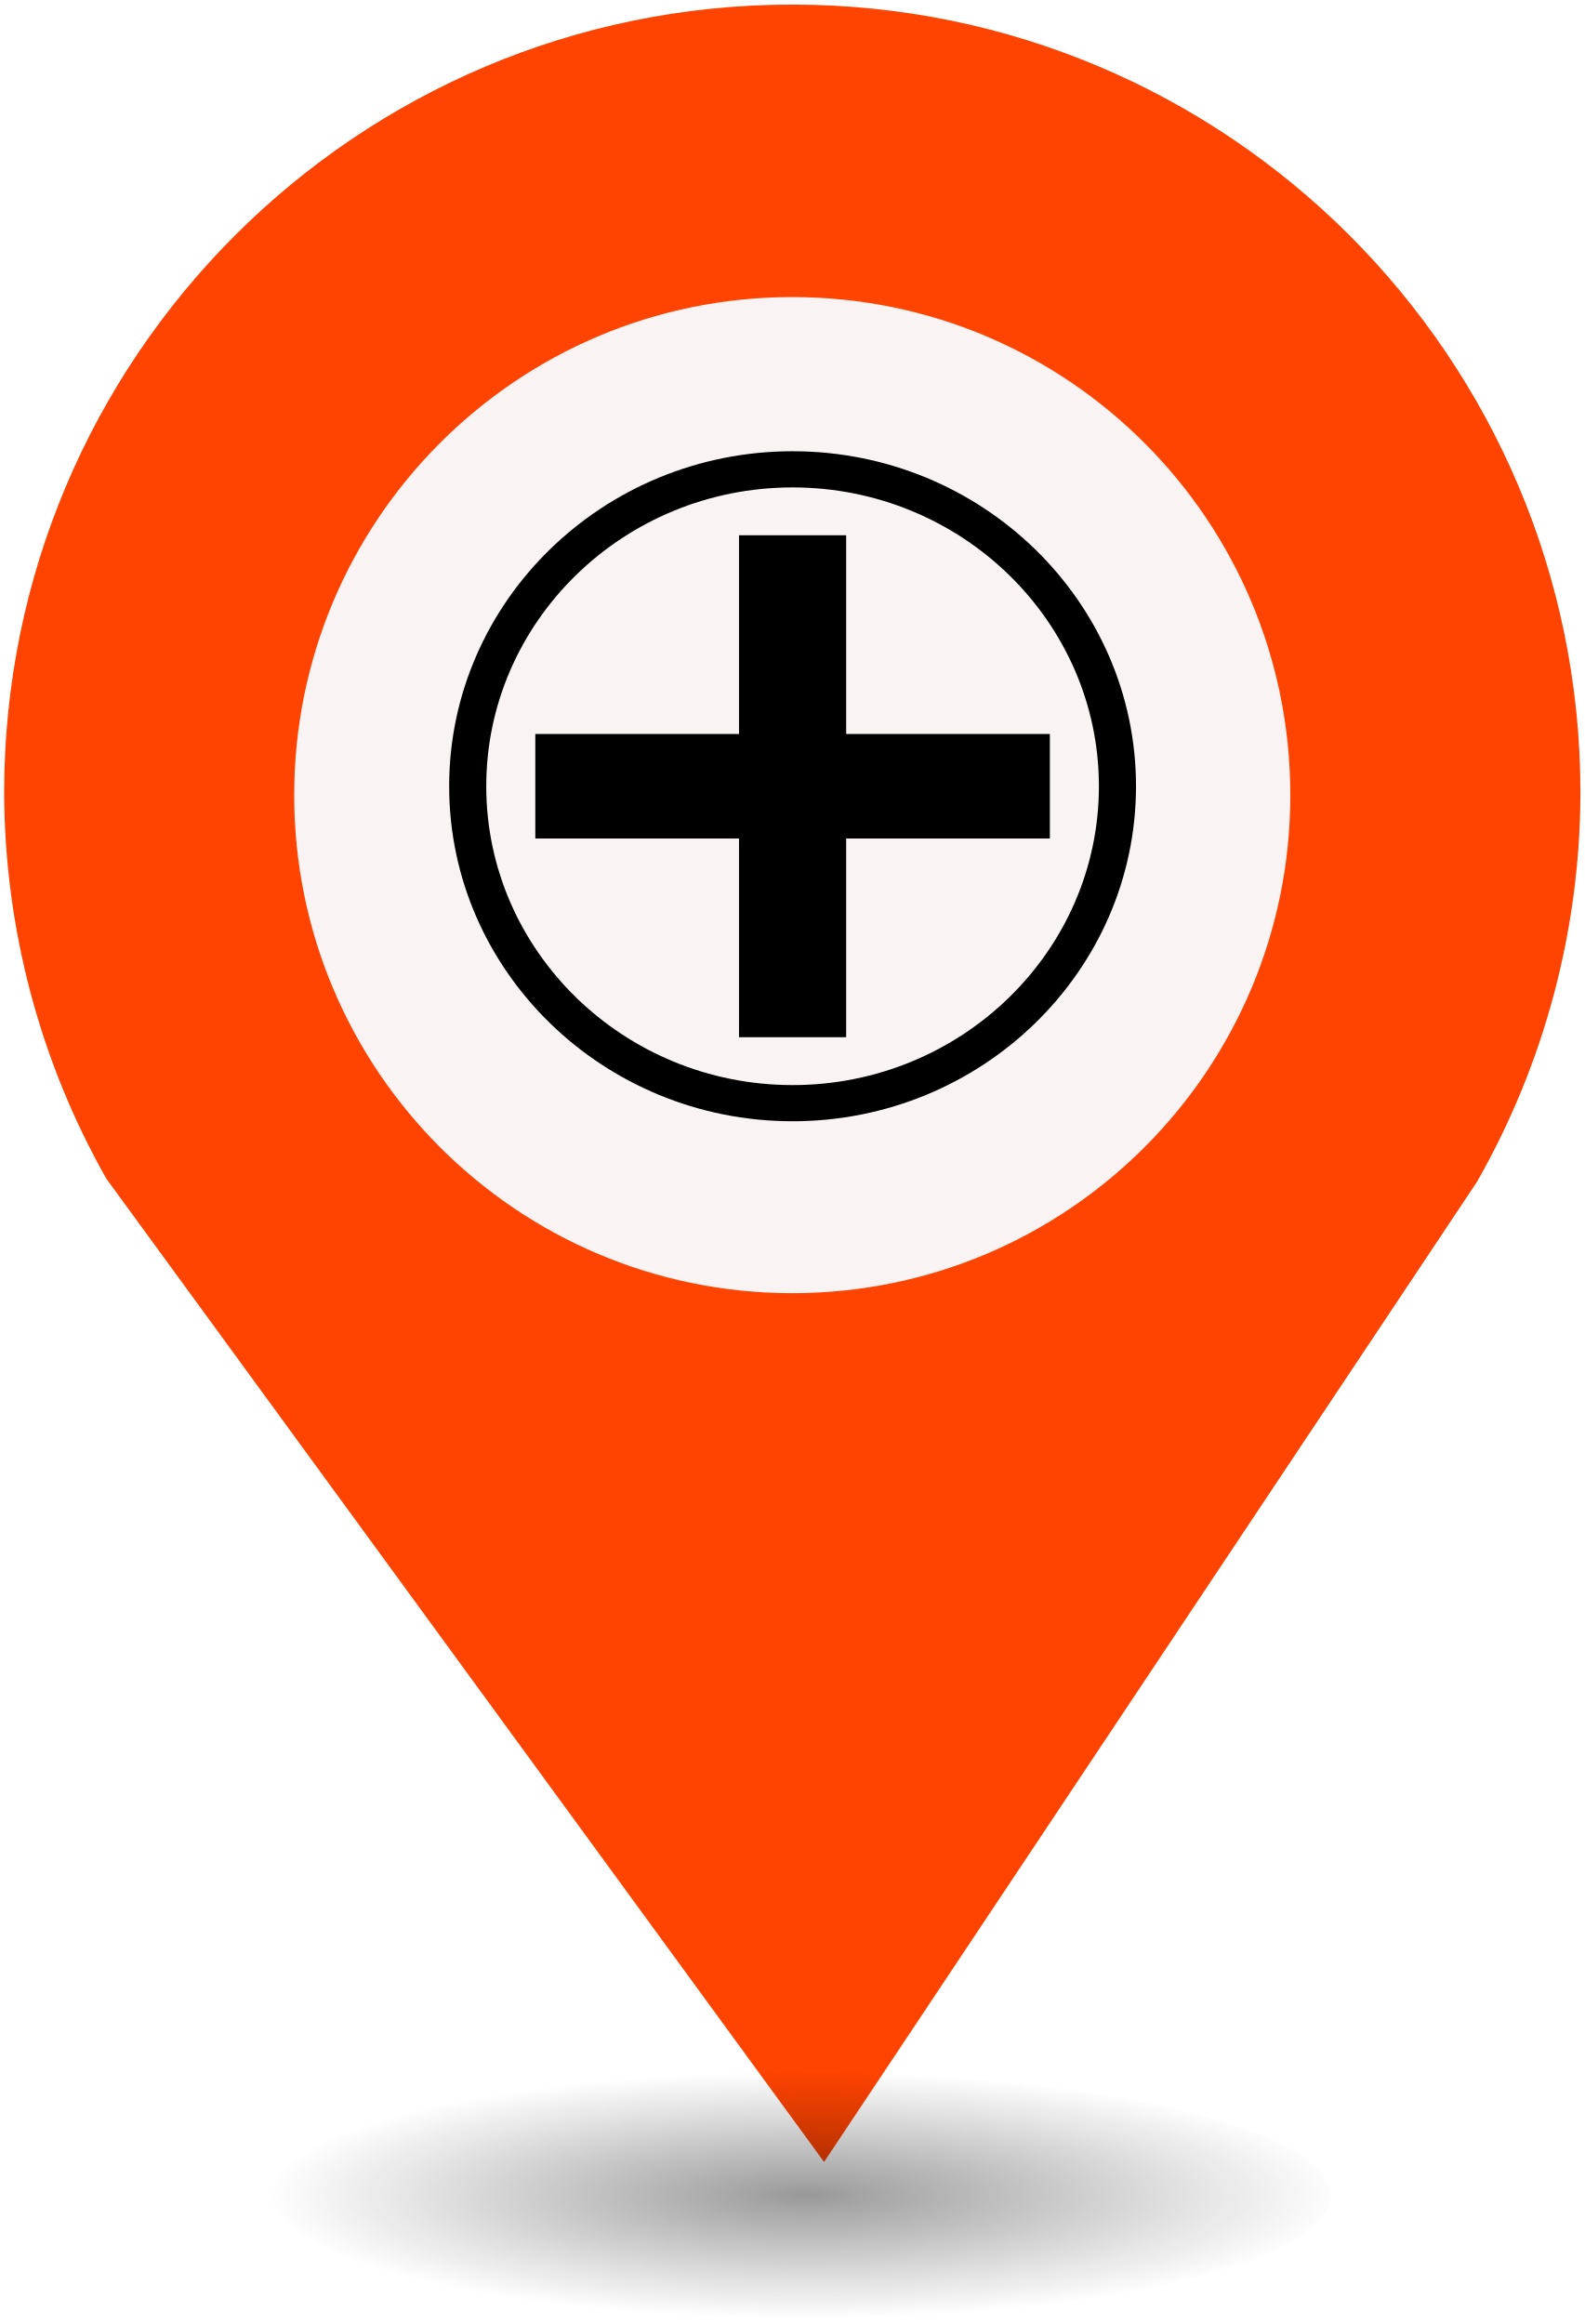
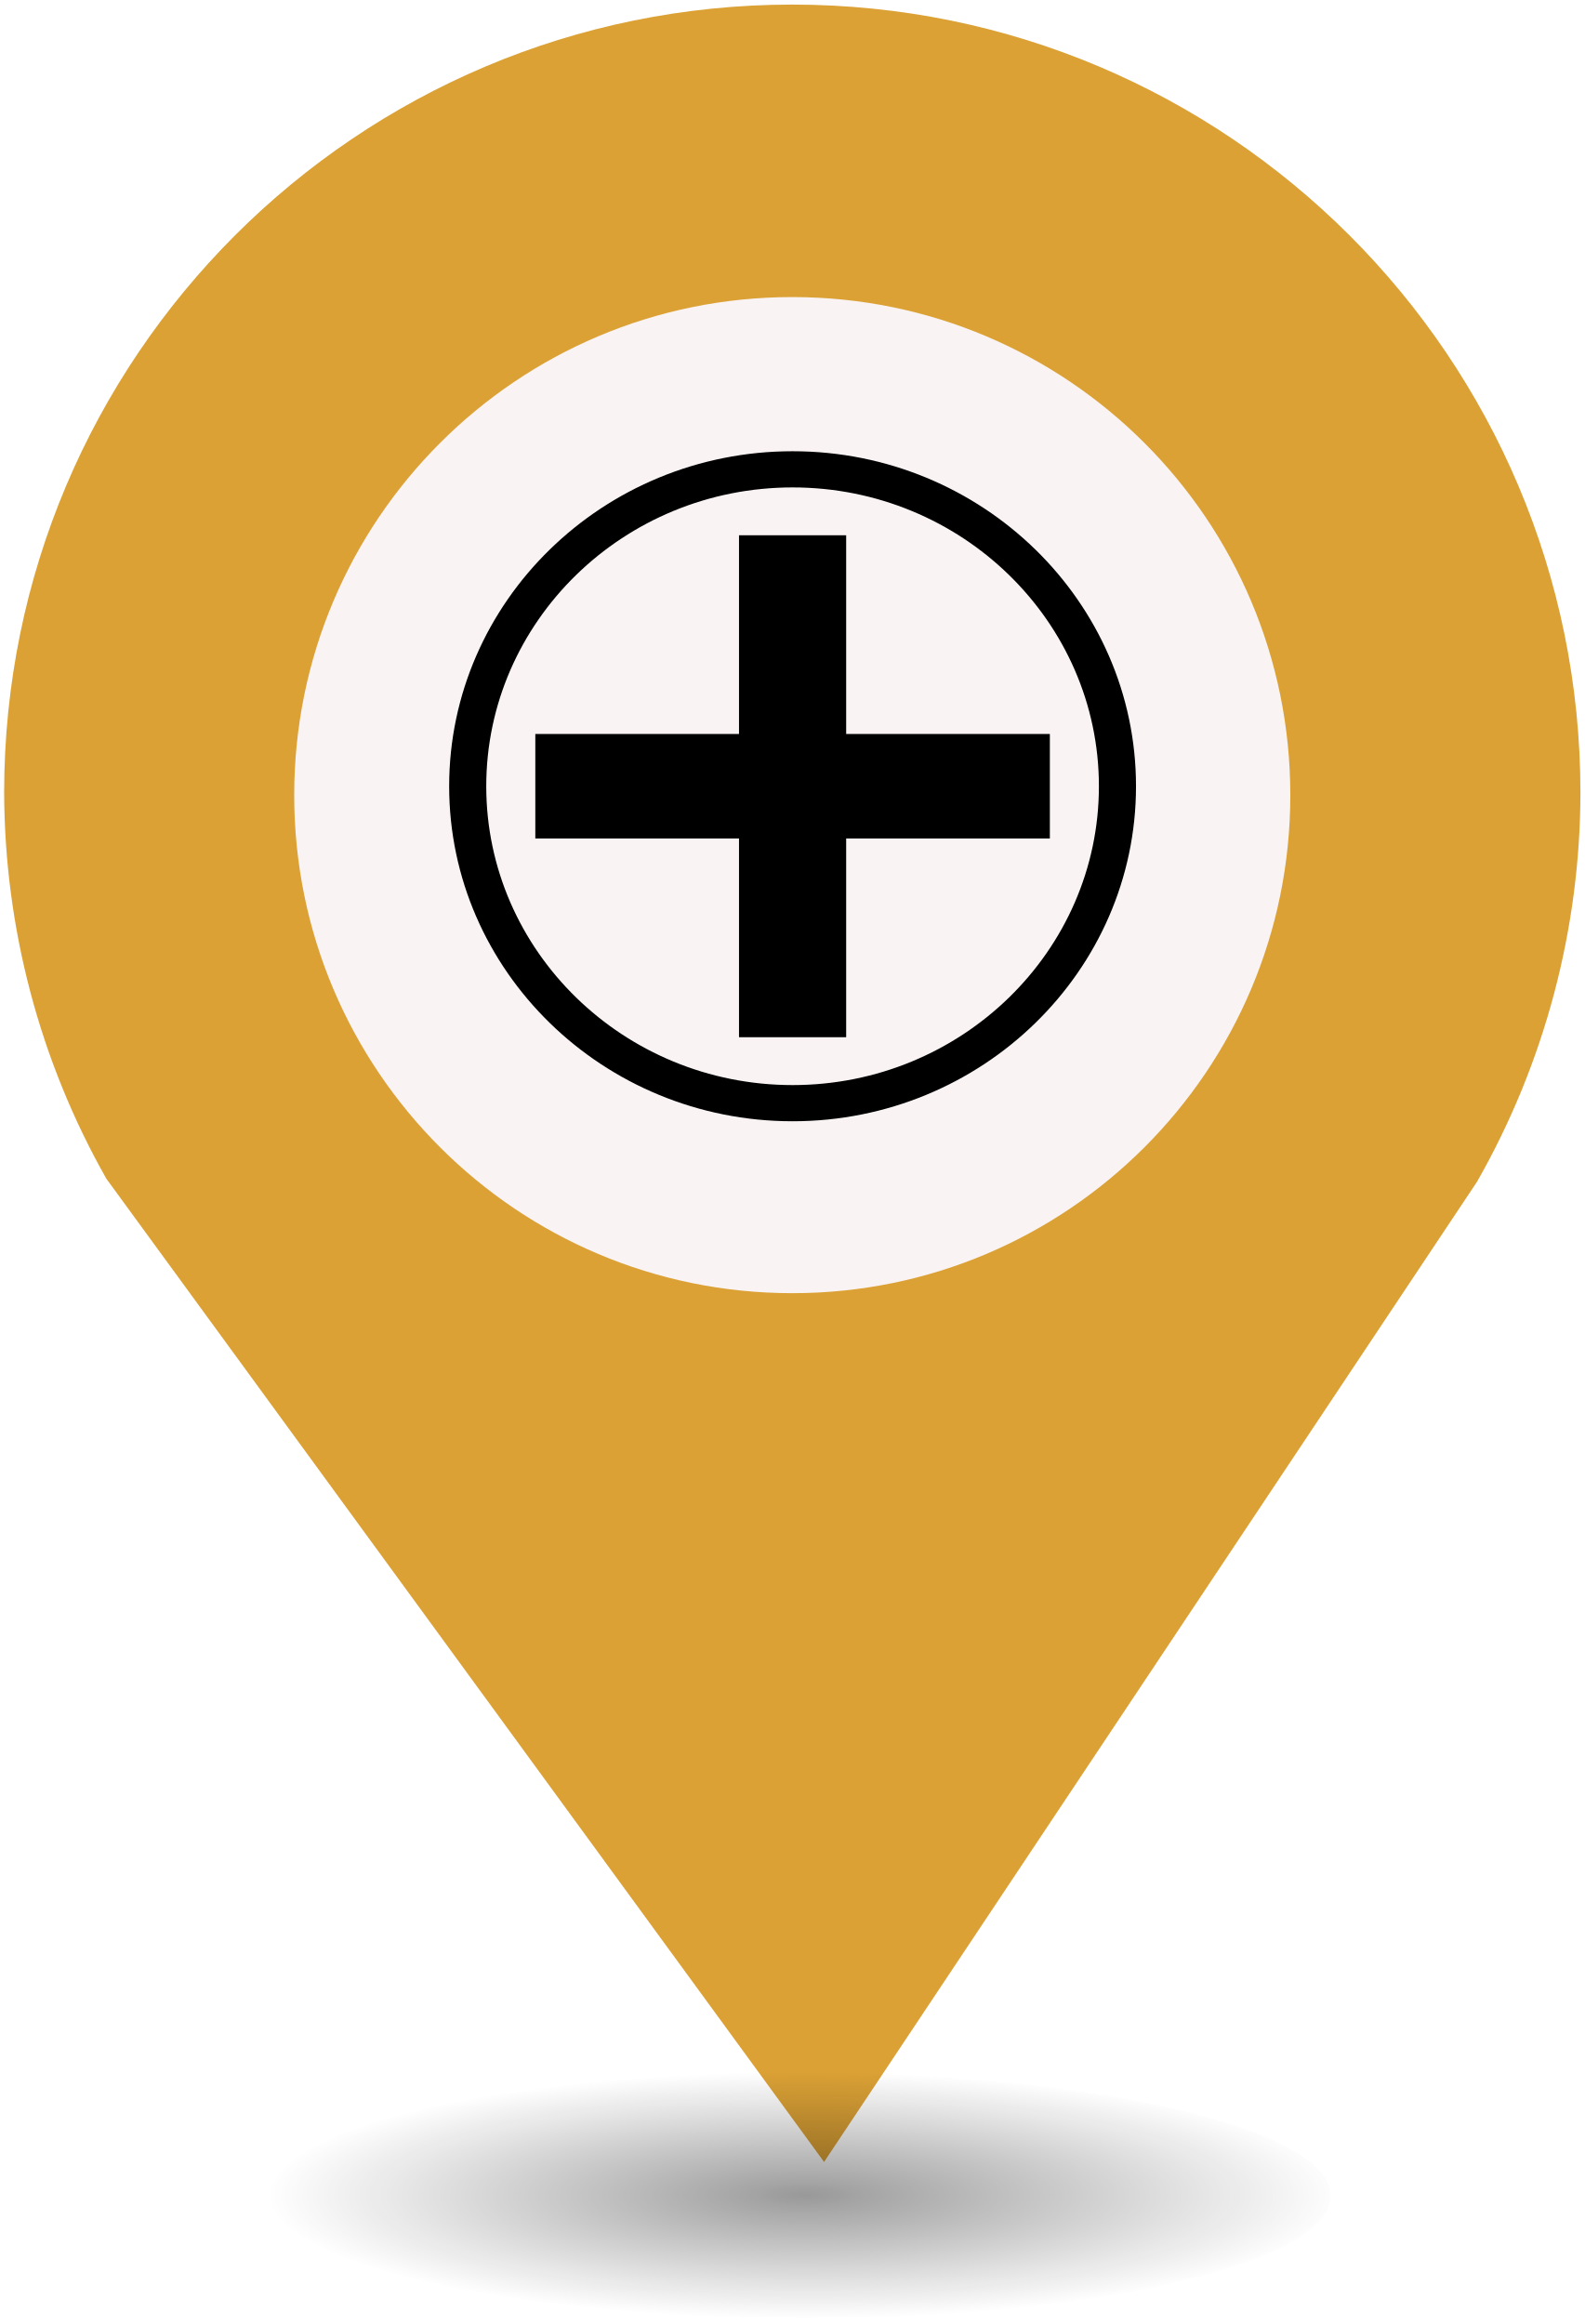
<svg xmlns="http://www.w3.org/2000/svg" height="44px" width="30px" version="1.1" viewBox="0 0 29.989 43.988" id="svg16">
  <defs id="defs7">
    <radialGradient id="a" gradientUnits="userSpaceOnUse" cy="127.6" cx="-42.75" gradientTransform="matrix(4.274964,0,0,0.98163,197.9983,-82.0888)" r="2.384">
      <stop stop-color="#010101" offset="0" id="stop2" />
      <stop stop-opacity="0" stop-color="#090909" offset="1" id="stop4" />
    </radialGradient>
  </defs>
  <g id="g26" transform="translate(-2.0760358e-7,-1.618116)">
-     <path style="fill:#FF4300;stroke-width:4.275" id="path9" d="m 14.994,1.705 c -8.239,0 -14.917,6.678 -14.917,14.917 0.009,2.562 0.673,5.079 1.935,7.307 L 15.596,42.539 27.956,23.984 c 1.278,-2.244 1.952,-4.78 1.956,-7.362 C 29.911,8.383 23.233,1.705 14.994,1.705 Z" />
+     <path style="fill:#dba135;stroke-width:4.275" id="path9" d="m 14.994,1.705 c -8.239,0 -14.917,6.678 -14.917,14.917 0.009,2.562 0.673,5.079 1.935,7.307 L 15.596,42.539 27.956,23.984 c 1.278,-2.244 1.952,-4.78 1.956,-7.362 C 29.911,8.383 23.233,1.705 14.994,1.705 Z" />
    <circle style="fill:#f9f3f3;stroke-width:4.275" id="circle11" r="9.427" cx="14.994" cy="16.668" />
    <ellipse style="opacity:0.4;fill:url(#a);stroke-width:4.275" id="ellipse13" cx="14.994" cy="43.18" ry="2.339" rx="10.193" />
    <rect style="fill:none;stroke-width:4.275" x="8.259" y="9.828" width="13.472" height="13.369" ry="0" rx="0" id="replace" />
    <svg version="1.1" x="8.5" y="10" viewBox="-120 78.1 43.326 42.266" xml:space="preserve" id="svg2" width="13" height="13">
      <defs id="defs16" />
      <g id="g3032" transform="translate(-155.5616,70.64613)">
        <g id="g3082" transform="translate(-11.77845,-19.68168)">
          <g id="g3297" transform="translate(113.3553,48.84068)">
            <g id="g3451" transform="translate(-110.3502,-41.10602)">
              <g id="g3508" transform="translate(37.66162,37.80148)">
                <g id="g3556" transform="translate(-33.17371,-53.55749)">
                  <g id="g3600" transform="translate(1.643744,2.333798)">
                    <g id="g3673" transform="translate(3.13268,-1.925988)">
                      <g id="g3728" transform="translate(16.15499,5.080178)">
                        <g id="g3774" transform="matrix(1.30621,0,0,1.150608,-1.242314,14.17761)">
                          <g id="g3814" transform="matrix(0.7655736,0,0,0.8691062,-9.608837,-25.571)">
                            <g id="g3898" transform="translate(-253.2331,-590.3968)">
                              <g id="g4071" transform="translate(255.7469,596.0185)">
                                <g id="g4160" transform="translate(-2.983086,2.441076)">
                                  <g id="g4272" transform="matrix(0.8780955,0,0,0.8606777,11.54648,7.069049)">
                                    <g id="g4327" transform="matrix(1.138828,0,0,1.161875,13.68934,21.71215)">
                                      <g id="g4372" transform="translate(0.8915192,1.229081)">
                                        <g id="g4410" transform="matrix(0.4332627,0,0,0.4226637,8.719945,9.865448)">
                                          <polygon id="polygon4400" points="42.2,57.8 42.2,87.456 57.801,87.456 57.801,57.8 87.457,57.8 87.457,42.199 57.801,42.199 57.801,12.543 42.2,12.543 42.2,42.199 12.544,42.199 12.544,57.8 " />
                                          <path id="path4402" d="M 50,99.999 C 22.429,99.999 0,77.57 0,50 0,22.43 22.429,0 50,0 c 27.57,0 50,22.43 50,50 0,27.57 -22.429,49.999 -50,49.999 l 0,0 z M 50,5.4 C 25.406,5.4 5.4,25.407 5.4,50 5.4,74.593 25.406,94.6 50,94.6 74.592,94.6 94.599,74.593 94.599,50 94.599,25.407 74.592,5.4 50,5.4 l 0,0 z" />
                                        </g>
                                      </g>
                                    </g>
                                  </g>
                                </g>
                              </g>
                            </g>
                          </g>
                        </g>
                      </g>
                    </g>
                  </g>
                </g>
              </g>
            </g>
          </g>
        </g>
      </g>
    </svg>
  </g>
</svg>
